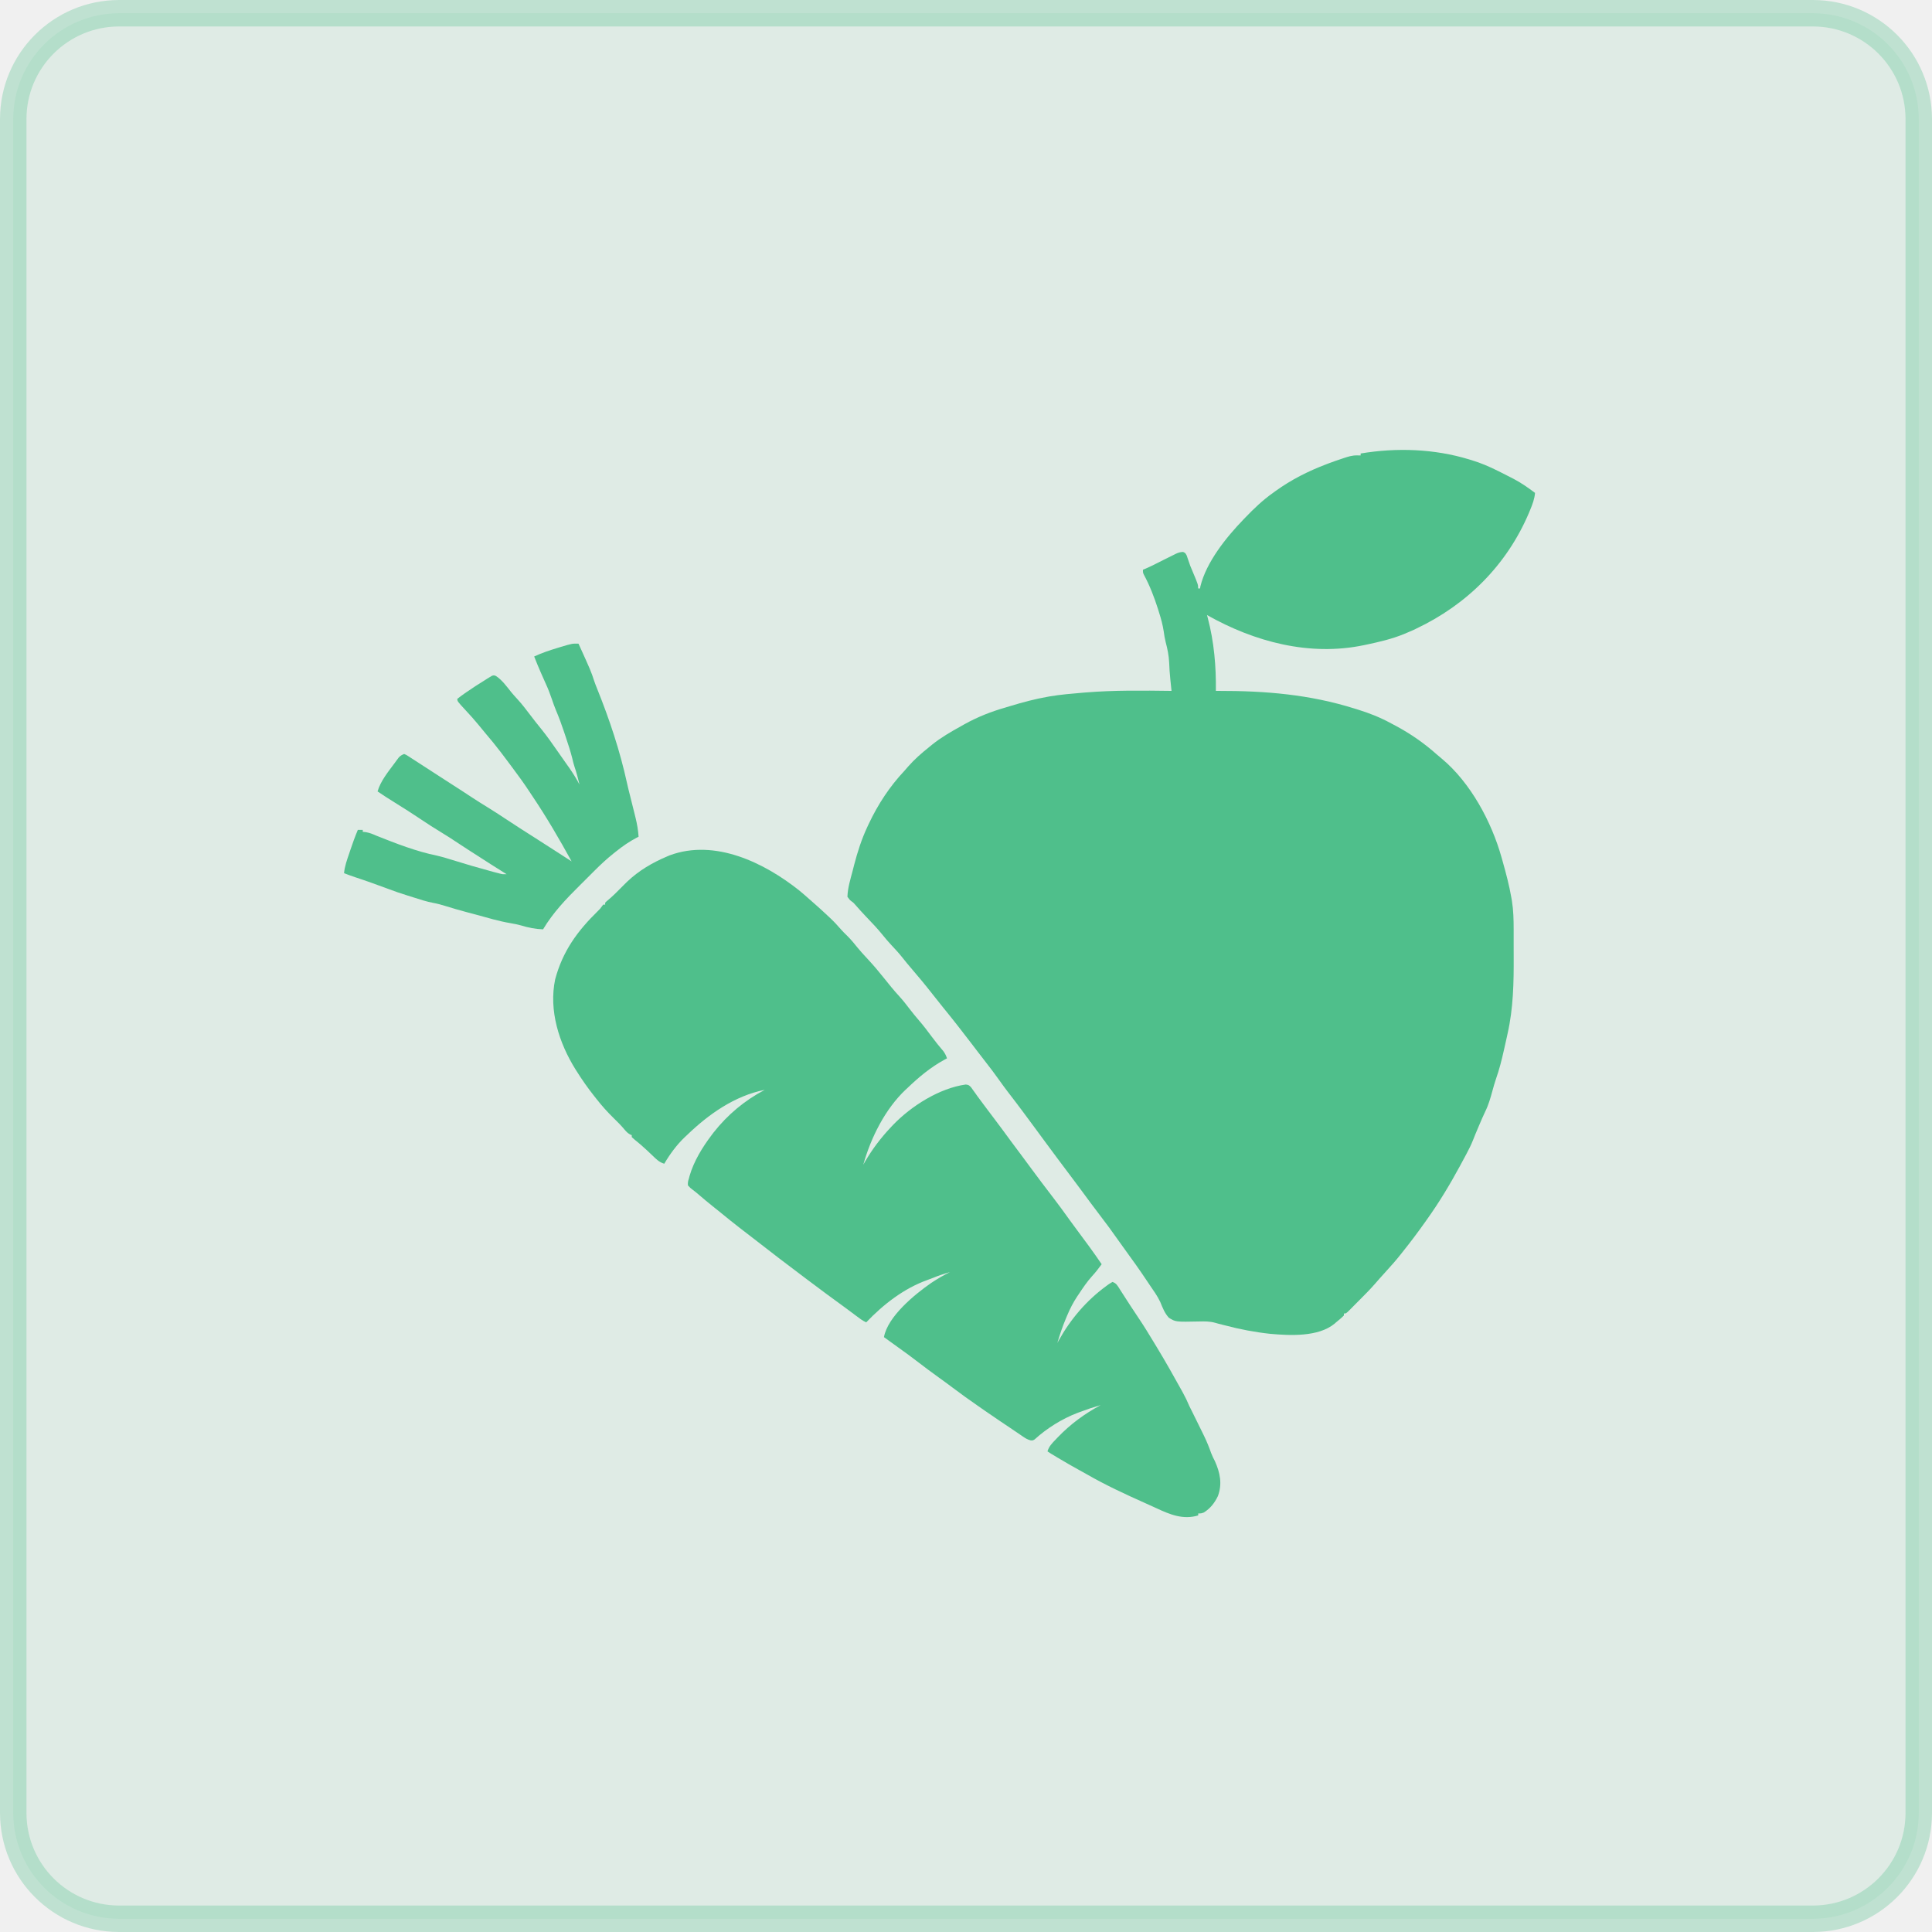
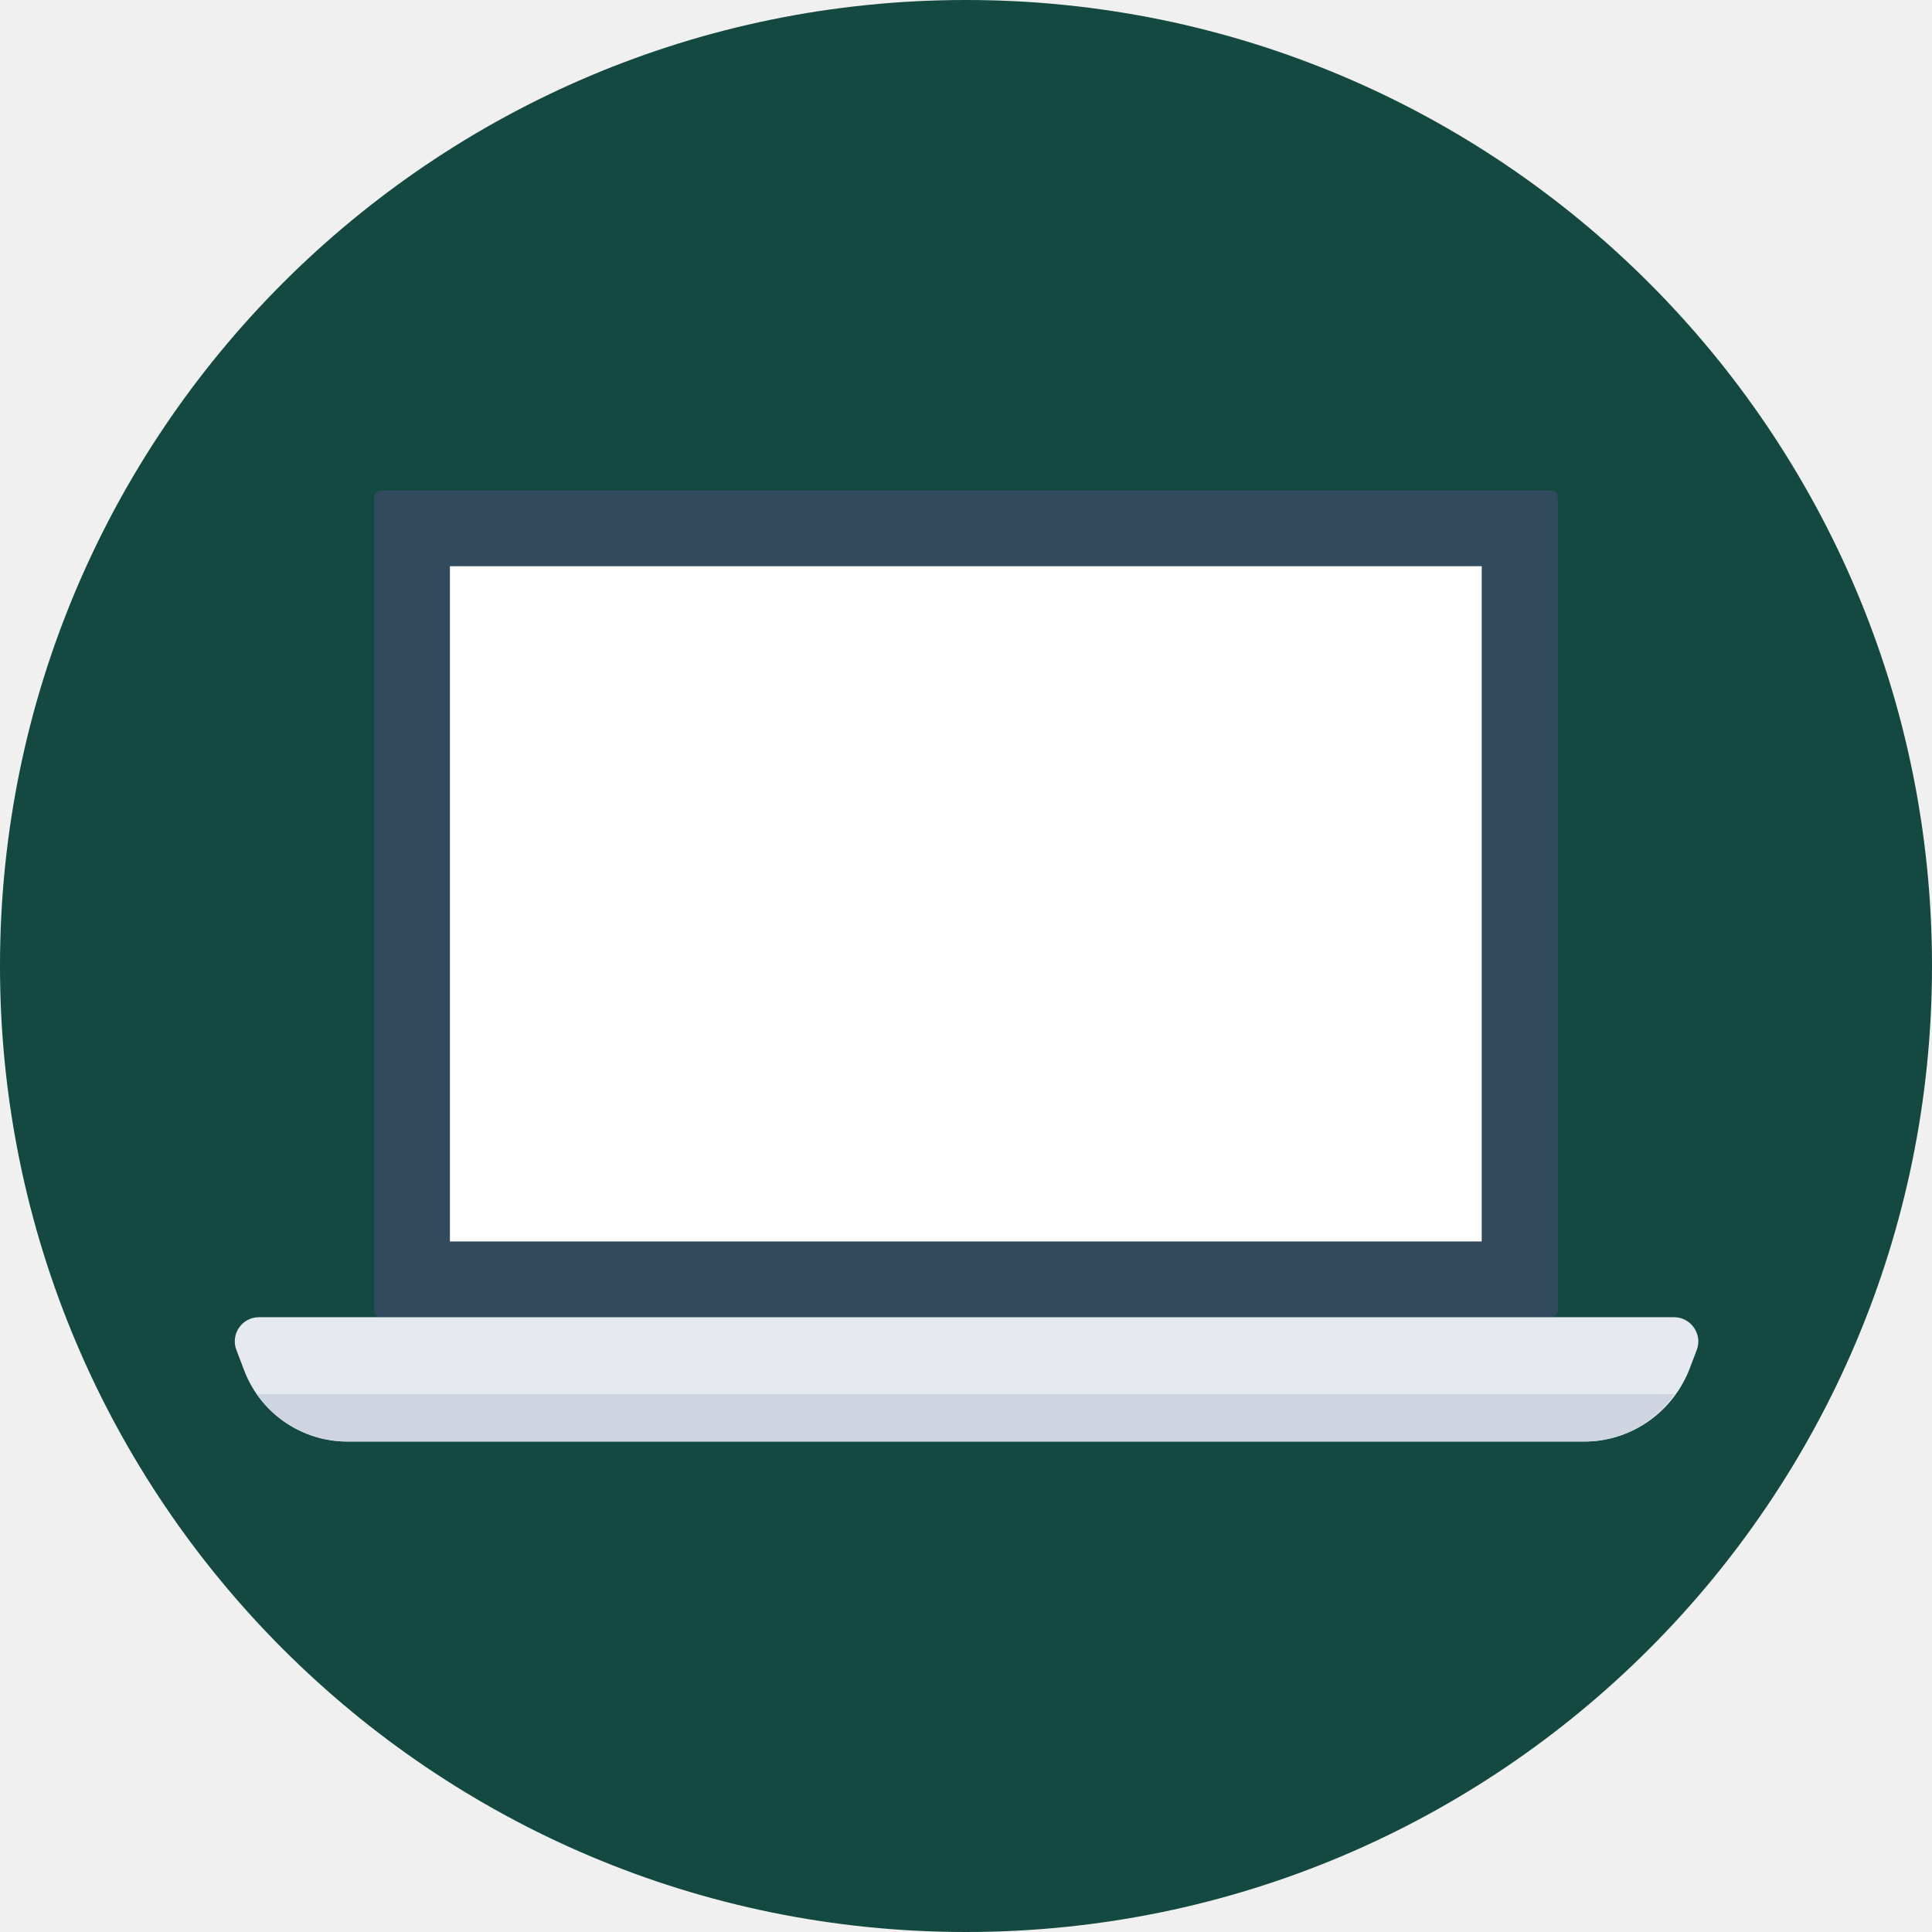
- <svg xmlns="http://www.w3.org/2000/svg" width="73" height="73" viewBox="0 0 73 73" fill="none">
-   <g clip-path="url(#clip0_3541_1472)">
-     <path d="M68.5 0.5H4.5C2.291 0.5 0.5 2.291 0.5 4.5V68.5C0.5 70.709 2.291 72.5 4.5 72.5H68.5C70.709 72.5 72.5 70.709 72.5 68.5V4.5C72.5 2.291 70.709 0.5 68.5 0.5Z" fill="#4FBF8B" fill-opacity="0.1" stroke="#4FBF8B" stroke-opacity="0.3" />
-     <path d="M55.507 17.358C55.534 17.366 55.561 17.374 55.588 17.382C55.949 17.49 56.288 17.636 56.623 17.805C56.657 17.822 56.691 17.838 56.725 17.856C56.838 17.913 56.951 17.97 57.063 18.028C57.099 18.046 57.134 18.064 57.171 18.083C57.468 18.237 57.734 18.423 58.001 18.624C57.98 18.856 57.906 19.051 57.817 19.266C57.802 19.302 57.787 19.338 57.772 19.375C56.936 21.349 55.425 22.85 53.497 23.76C53.467 23.775 53.437 23.789 53.406 23.804C53.326 23.841 53.244 23.875 53.162 23.909C53.122 23.926 53.083 23.943 53.042 23.96C52.587 24.145 52.115 24.255 51.636 24.356C51.605 24.363 51.573 24.369 51.541 24.376C49.481 24.809 47.396 24.25 45.606 23.239C45.615 23.274 45.624 23.309 45.634 23.345C45.872 24.242 45.954 25.178 45.941 26.105C45.973 26.105 46.005 26.105 46.039 26.105C47.817 26.102 49.483 26.239 51.189 26.775C51.225 26.787 51.262 26.798 51.3 26.809C51.746 26.947 52.157 27.11 52.566 27.334C52.621 27.363 52.676 27.392 52.731 27.421C53.301 27.726 53.812 28.082 54.295 28.512C54.354 28.563 54.414 28.613 54.474 28.663C55.563 29.57 56.358 31.05 56.735 32.396C56.751 32.453 56.751 32.453 56.768 32.512C56.899 32.979 57.025 33.444 57.107 33.922C57.114 33.96 57.121 33.998 57.127 34.037C57.185 34.398 57.193 34.751 57.193 35.117C57.193 35.181 57.193 35.245 57.193 35.31C57.194 35.444 57.194 35.579 57.193 35.713C57.193 35.849 57.194 35.984 57.194 36.12C57.199 37.109 57.183 38.086 56.963 39.056C56.953 39.101 56.944 39.145 56.934 39.191C56.905 39.321 56.876 39.45 56.847 39.58C56.838 39.617 56.83 39.655 56.821 39.694C56.74 40.061 56.648 40.418 56.523 40.773C56.473 40.919 56.432 41.067 56.391 41.216C56.317 41.485 56.245 41.745 56.12 41.997C56.04 42.163 55.968 42.334 55.895 42.504C55.881 42.536 55.867 42.569 55.853 42.603C55.785 42.761 55.719 42.921 55.656 43.082C55.585 43.261 55.5 43.43 55.409 43.6C55.393 43.63 55.377 43.66 55.36 43.692C55.31 43.785 55.259 43.879 55.209 43.972C55.187 44.013 55.187 44.013 55.164 44.056C54.784 44.759 54.371 45.443 53.906 46.093C53.887 46.12 53.868 46.148 53.848 46.175C53.58 46.553 53.303 46.923 53.013 47.285C52.986 47.318 52.96 47.352 52.933 47.386C52.758 47.609 52.571 47.82 52.38 48.029C52.323 48.093 52.265 48.156 52.208 48.22C52.183 48.248 52.158 48.275 52.132 48.304C52.085 48.356 52.039 48.408 51.994 48.462C51.797 48.692 51.585 48.905 51.371 49.119C51.307 49.184 51.243 49.248 51.178 49.313C51.138 49.355 51.097 49.395 51.056 49.437C51.027 49.466 51.027 49.466 50.998 49.495C50.862 49.63 50.862 49.63 50.779 49.63C50.779 49.654 50.779 49.679 50.779 49.704C50.687 49.799 50.584 49.881 50.482 49.965C50.453 49.99 50.453 49.99 50.423 50.017C49.809 50.521 48.739 50.464 48 50.399C47.415 50.336 46.844 50.227 46.276 50.076C46.201 50.057 46.127 50.038 46.052 50.02C46.004 50.008 45.956 49.995 45.909 49.98C45.714 49.926 45.527 49.926 45.326 49.931C44.42 49.95 44.42 49.95 44.166 49.791C44.007 49.621 43.928 49.41 43.841 49.197C43.736 48.973 43.592 48.773 43.452 48.569C43.404 48.499 43.357 48.429 43.31 48.358C43.056 47.977 42.791 47.605 42.521 47.236C42.436 47.12 42.352 47.003 42.27 46.886C42.038 46.553 41.798 46.228 41.551 45.906C41.316 45.6 41.088 45.289 40.859 44.978C40.731 44.803 40.6 44.629 40.469 44.456C40.392 44.353 40.315 44.251 40.239 44.149C40.202 44.1 40.166 44.052 40.13 44.004C40.112 43.98 40.094 43.956 40.076 43.932C40.04 43.884 40.004 43.836 39.968 43.788C39.83 43.604 39.693 43.419 39.557 43.234C39.535 43.204 39.512 43.173 39.489 43.142C39.374 42.986 39.259 42.829 39.144 42.673C38.806 42.214 38.468 41.756 38.119 41.306C37.993 41.142 37.871 40.977 37.752 40.808C37.587 40.575 37.415 40.348 37.239 40.123C37.164 40.026 37.089 39.928 37.014 39.831C36.992 39.801 36.992 39.801 36.968 39.772C36.88 39.657 36.792 39.542 36.705 39.427C36.351 38.963 35.993 38.504 35.624 38.053C35.491 37.889 35.36 37.724 35.23 37.558C34.967 37.221 34.695 36.893 34.416 36.569C34.309 36.445 34.205 36.319 34.104 36.19C33.97 36.02 33.824 35.862 33.675 35.704C33.562 35.582 33.454 35.458 33.35 35.327C33.154 35.082 32.936 34.858 32.72 34.631C32.581 34.484 32.444 34.335 32.312 34.182C32.246 34.107 32.246 34.107 32.171 34.053C32.106 34.003 32.106 34.003 32.02 33.885C32.029 33.554 32.133 33.221 32.217 32.902C32.236 32.829 32.255 32.756 32.273 32.682C32.401 32.188 32.555 31.71 32.771 31.247C32.789 31.208 32.806 31.17 32.825 31.131C33.172 30.394 33.618 29.713 34.178 29.12C34.224 29.069 34.269 29.017 34.313 28.964C34.556 28.688 34.821 28.456 35.109 28.227C35.145 28.197 35.181 28.168 35.218 28.137C35.556 27.866 35.921 27.655 36.3 27.445C36.349 27.418 36.398 27.39 36.447 27.362C36.933 27.092 37.441 26.891 37.975 26.738C38.043 26.718 38.111 26.697 38.179 26.676C38.64 26.537 39.101 26.412 39.576 26.329C39.608 26.323 39.641 26.317 39.674 26.311C40.079 26.244 40.486 26.209 40.895 26.175C40.935 26.172 40.975 26.168 41.016 26.165C42.098 26.077 43.181 26.091 44.266 26.105C44.263 26.084 44.261 26.064 44.259 26.042C44.249 25.946 44.239 25.849 44.229 25.753C44.226 25.721 44.222 25.688 44.219 25.654C44.198 25.448 44.184 25.244 44.177 25.038C44.164 24.768 44.113 24.52 44.044 24.259C44.01 24.128 43.99 23.997 43.972 23.864C43.934 23.613 43.87 23.378 43.793 23.137C43.78 23.095 43.767 23.053 43.754 23.01C43.61 22.56 43.443 22.124 43.218 21.709C43.186 21.639 43.186 21.639 43.186 21.527C43.223 21.511 43.261 21.496 43.299 21.48C43.444 21.418 43.585 21.347 43.726 21.276C43.805 21.236 43.883 21.197 43.962 21.157C44.015 21.131 44.068 21.104 44.121 21.078C44.196 21.04 44.272 21.003 44.347 20.966C44.37 20.955 44.392 20.943 44.416 20.931C44.515 20.884 44.593 20.857 44.704 20.855C44.787 20.894 44.787 20.894 44.839 20.988C44.852 21.028 44.866 21.069 44.88 21.11C44.895 21.154 44.91 21.198 44.926 21.243C44.941 21.288 44.957 21.332 44.973 21.378C45.005 21.457 45.037 21.535 45.071 21.613C45.271 22.09 45.271 22.09 45.271 22.234C45.295 22.234 45.32 22.234 45.345 22.234C45.35 22.198 45.35 22.198 45.355 22.161C45.58 21.236 46.335 20.3 46.983 19.629C47.017 19.593 47.017 19.593 47.051 19.558C47.381 19.215 47.711 18.899 48.099 18.624C48.131 18.601 48.163 18.578 48.195 18.554C48.794 18.123 49.422 17.806 50.109 17.544C50.135 17.534 50.161 17.524 50.187 17.514C50.355 17.449 50.525 17.392 50.696 17.335C50.72 17.327 50.744 17.319 50.769 17.31C50.942 17.253 51.09 17.204 51.273 17.207C51.319 17.208 51.365 17.208 51.412 17.209C51.412 17.185 51.412 17.16 51.412 17.135C52.767 16.908 54.191 16.957 55.507 17.358Z" fill="#4FBF8B" />
-     <path d="M30.203 33.649C30.333 33.756 30.46 33.867 30.585 33.979C30.652 34.039 30.721 34.099 30.789 34.158C30.95 34.298 31.106 34.443 31.262 34.589C31.302 34.626 31.302 34.626 31.343 34.664C31.498 34.809 31.641 34.96 31.779 35.121C31.849 35.201 31.923 35.274 31.999 35.347C32.151 35.497 32.284 35.657 32.417 35.824C32.513 35.94 32.613 36.051 32.716 36.162C32.733 36.181 32.751 36.2 32.769 36.219C32.786 36.237 32.803 36.256 32.82 36.275C33.022 36.493 33.212 36.718 33.396 36.95C33.583 37.185 33.771 37.418 33.974 37.639C34.117 37.795 34.245 37.959 34.373 38.127C34.483 38.272 34.598 38.411 34.717 38.549C34.891 38.751 35.052 38.961 35.21 39.176C35.348 39.362 35.492 39.54 35.643 39.716C35.709 39.804 35.746 39.885 35.782 39.989C35.734 40.014 35.734 40.014 35.685 40.041C35.159 40.329 34.725 40.692 34.293 41.105C34.269 41.128 34.244 41.15 34.219 41.173C33.439 41.911 32.906 42.989 32.618 44.009C32.638 43.974 32.658 43.939 32.678 43.904C32.957 43.423 33.278 42.999 33.66 42.594C33.699 42.552 33.699 42.552 33.739 42.51C34.428 41.792 35.493 41.116 36.491 40.978C36.601 40.994 36.601 40.994 36.688 41.078C36.73 41.138 36.73 41.138 36.773 41.198C36.806 41.243 36.838 41.288 36.871 41.333C36.887 41.357 36.904 41.381 36.921 41.405C36.989 41.5 37.06 41.593 37.13 41.687C37.186 41.761 37.242 41.835 37.297 41.91C37.385 42.027 37.474 42.145 37.562 42.262C37.777 42.548 37.992 42.835 38.202 43.125C38.314 43.279 38.428 43.43 38.543 43.582C38.688 43.775 38.831 43.97 38.974 44.164C39.236 44.522 39.505 44.875 39.775 45.227C39.992 45.511 40.205 45.798 40.411 46.09C40.509 46.228 40.609 46.364 40.711 46.498C41.024 46.915 41.333 47.336 41.626 47.768C41.511 47.927 41.394 48.078 41.261 48.222C41.075 48.428 40.923 48.654 40.77 48.885C40.746 48.92 40.722 48.956 40.697 48.992C40.547 49.221 40.428 49.452 40.323 49.704C40.305 49.747 40.286 49.791 40.267 49.837C40.144 50.135 40.04 50.435 39.951 50.746C39.978 50.697 39.978 50.697 40.005 50.646C40.454 49.839 41.054 49.137 41.8 48.592C41.822 48.575 41.844 48.559 41.867 48.542C41.929 48.499 41.929 48.499 42.035 48.438C42.18 48.486 42.221 48.572 42.3 48.695C42.321 48.729 42.321 48.729 42.343 48.763C42.391 48.836 42.438 48.909 42.484 48.982C42.517 49.032 42.549 49.083 42.581 49.133C42.629 49.207 42.677 49.281 42.725 49.355C42.834 49.524 42.946 49.692 43.059 49.859C43.244 50.135 43.416 50.419 43.588 50.703C43.632 50.776 43.676 50.849 43.721 50.922C44.041 51.45 44.344 51.988 44.643 52.528C44.66 52.558 44.677 52.588 44.694 52.62C44.786 52.786 44.865 52.953 44.939 53.128C44.981 53.215 45.025 53.302 45.069 53.389C45.198 53.646 45.325 53.904 45.45 54.163C45.468 54.198 45.485 54.233 45.502 54.27C45.601 54.476 45.686 54.683 45.761 54.899C45.802 55.008 45.852 55.109 45.906 55.212C46.1 55.647 46.189 56.071 46.018 56.529C45.895 56.788 45.73 56.998 45.485 57.15C45.385 57.185 45.385 57.185 45.274 57.185C45.274 57.21 45.274 57.234 45.274 57.26C44.701 57.432 44.207 57.226 43.693 56.986C43.549 56.919 43.405 56.854 43.26 56.79C42.512 56.456 41.77 56.112 41.06 55.703C40.949 55.639 40.837 55.577 40.724 55.516C40.507 55.398 40.294 55.274 40.081 55.147C40.045 55.126 40.009 55.104 39.971 55.082C39.706 54.925 39.706 54.925 39.579 54.84C39.635 54.647 39.757 54.528 39.893 54.387C39.916 54.362 39.94 54.337 39.964 54.312C40.447 53.809 40.975 53.422 41.589 53.091C41.324 53.167 41.065 53.253 40.807 53.351C40.774 53.363 40.741 53.375 40.707 53.388C40.119 53.614 39.56 53.965 39.093 54.388C39.02 54.431 39.02 54.431 38.934 54.422C38.825 54.391 38.753 54.35 38.661 54.286C38.628 54.264 38.596 54.243 38.563 54.22C38.512 54.185 38.512 54.185 38.46 54.149C38.425 54.126 38.389 54.102 38.353 54.077C38.284 54.03 38.215 53.983 38.145 53.936C38.034 53.86 37.923 53.786 37.811 53.712C37.604 53.574 37.399 53.433 37.195 53.291C37.112 53.233 37.029 53.176 36.947 53.118C36.628 52.897 36.312 52.672 36.003 52.438C35.823 52.302 35.642 52.17 35.459 52.039C35.206 51.858 34.958 51.672 34.712 51.483C34.453 51.285 34.192 51.09 33.925 50.902C33.748 50.777 33.574 50.65 33.4 50.523C33.542 49.741 34.562 48.908 35.186 48.475C35.414 48.324 35.648 48.186 35.894 48.066C35.673 48.128 35.46 48.198 35.249 48.286C35.179 48.314 35.109 48.34 35.039 48.365C34.151 48.684 33.376 49.287 32.73 49.964C32.597 49.905 32.489 49.824 32.374 49.736C32.232 49.629 32.09 49.522 31.946 49.417C31.484 49.083 31.026 48.744 30.571 48.401C30.538 48.376 30.506 48.352 30.472 48.327C29.788 47.816 29.11 47.295 28.436 46.77C28.272 46.642 28.108 46.515 27.942 46.389C27.707 46.208 27.477 46.021 27.248 45.834C27.138 45.744 27.027 45.655 26.916 45.567C26.75 45.435 26.587 45.299 26.426 45.16C26.34 45.086 26.254 45.014 26.163 44.947C26.09 44.893 26.09 44.893 25.993 44.79C25.986 44.679 25.995 44.632 26.03 44.53C26.038 44.5 26.045 44.47 26.053 44.439C26.214 43.88 26.537 43.353 26.886 42.892C26.911 42.858 26.937 42.825 26.963 42.79C27.491 42.119 28.14 41.576 28.896 41.18C27.762 41.402 26.771 42.103 25.955 42.892C25.928 42.917 25.901 42.943 25.872 42.969C25.567 43.26 25.312 43.609 25.099 43.971C24.91 43.916 24.797 43.8 24.66 43.667C24.613 43.623 24.567 43.579 24.52 43.535C24.498 43.514 24.476 43.493 24.453 43.471C24.296 43.323 24.132 43.183 23.964 43.048C23.918 43.008 23.918 43.008 23.871 42.966C23.871 42.942 23.871 42.917 23.871 42.892C23.849 42.883 23.827 42.873 23.805 42.864C23.712 42.812 23.662 42.757 23.594 42.676C23.465 42.521 23.324 42.381 23.179 42.24C22.945 42.011 22.733 41.773 22.531 41.515C22.501 41.477 22.471 41.44 22.441 41.401C22.205 41.103 21.989 40.794 21.787 40.472C21.765 40.439 21.765 40.439 21.744 40.405C21.123 39.407 20.73 38.182 20.977 37.003C21.262 35.938 21.817 35.178 22.594 34.419C22.68 34.335 22.68 34.335 22.743 34.245C22.759 34.224 22.775 34.203 22.791 34.182C22.816 34.182 22.841 34.182 22.866 34.182C22.866 34.157 22.866 34.133 22.866 34.108C22.922 34.052 22.922 34.052 22.998 33.989C23.148 33.862 23.287 33.727 23.424 33.586C23.486 33.524 23.548 33.462 23.61 33.4C23.639 33.372 23.667 33.344 23.696 33.315C24.137 32.895 24.651 32.594 25.211 32.358C25.257 32.338 25.257 32.338 25.305 32.318C27.017 31.685 28.883 32.598 30.203 33.649Z" fill="#4FBF8B" />
-     <path d="M21.859 24.321C22.33 25.36 22.33 25.36 22.452 25.732C22.485 25.828 22.521 25.921 22.559 26.015C23.03 27.183 23.427 28.375 23.695 29.605C23.726 29.746 23.761 29.887 23.797 30.027C23.861 30.282 23.925 30.537 23.988 30.793C23.997 30.832 24.007 30.87 24.017 30.911C24.074 31.146 24.113 31.375 24.129 31.616C24.105 31.628 24.081 31.641 24.055 31.653C23.773 31.8 23.522 31.976 23.273 32.175C23.244 32.197 23.215 32.22 23.186 32.244C22.933 32.446 22.7 32.662 22.472 32.89C22.436 32.926 22.4 32.962 22.364 32.998C22.289 33.072 22.214 33.147 22.14 33.222C22.064 33.297 21.989 33.373 21.913 33.448C21.39 33.966 20.899 34.479 20.519 35.115C20.225 35.104 19.967 35.053 19.687 34.967C19.555 34.93 19.426 34.905 19.291 34.882C18.846 34.807 18.413 34.676 17.979 34.557C17.859 34.525 17.74 34.493 17.621 34.462C17.347 34.389 17.076 34.31 16.806 34.226C16.66 34.181 16.516 34.142 16.365 34.115C16.119 34.068 15.882 33.99 15.643 33.914C15.564 33.889 15.484 33.864 15.404 33.839C15.159 33.762 14.915 33.682 14.675 33.589C14.257 33.434 13.837 33.282 13.413 33.143C13.274 33.097 13.137 33.046 13 32.993C13.023 32.729 13.113 32.487 13.198 32.237C13.212 32.194 13.227 32.15 13.242 32.105C13.327 31.852 13.418 31.602 13.521 31.356C13.582 31.356 13.644 31.356 13.707 31.356C13.707 31.38 13.707 31.405 13.707 31.43C13.764 31.436 13.764 31.436 13.821 31.442C13.973 31.468 14.088 31.517 14.228 31.579C14.965 31.872 15.737 32.174 16.515 32.331C16.686 32.369 16.852 32.42 17.02 32.472C17.82 32.717 17.82 32.717 18.625 32.94C18.66 32.949 18.696 32.959 18.732 32.968C18.764 32.977 18.797 32.985 18.83 32.993C18.858 33.001 18.886 33.008 18.915 33.015C19.004 33.035 19.004 33.035 19.142 33.031C19.106 33.008 19.07 32.986 19.034 32.964C18.706 32.76 18.381 32.553 18.058 32.343C17.941 32.267 17.823 32.191 17.704 32.116C17.572 32.032 17.441 31.946 17.311 31.859C17.085 31.707 16.857 31.561 16.625 31.421C16.378 31.272 16.137 31.116 15.899 30.955C15.573 30.736 15.242 30.526 14.908 30.319C14.691 30.185 14.477 30.047 14.266 29.904C14.381 29.507 14.667 29.163 14.91 28.834C14.929 28.808 14.947 28.782 14.967 28.756C14.985 28.732 15.003 28.708 15.021 28.683C15.037 28.662 15.053 28.641 15.069 28.619C15.131 28.554 15.187 28.521 15.271 28.489C15.352 28.522 15.352 28.522 15.44 28.58C15.571 28.666 15.702 28.75 15.833 28.834C16.086 28.995 16.337 29.159 16.588 29.323C16.762 29.437 16.937 29.55 17.113 29.662C17.36 29.818 17.603 29.979 17.847 30.139C18.033 30.26 18.22 30.38 18.41 30.495C18.648 30.641 18.882 30.794 19.115 30.948C19.476 31.185 19.837 31.421 20.203 31.65C20.471 31.819 20.736 31.991 21.002 32.163C21.127 32.244 21.252 32.324 21.377 32.405C21.4 32.419 21.422 32.434 21.445 32.448C21.496 32.481 21.547 32.514 21.598 32.547C21.134 31.704 20.653 30.878 20.115 30.079C20.075 30.02 20.036 29.961 19.997 29.901C19.797 29.596 19.583 29.303 19.365 29.011C19.336 28.972 19.307 28.933 19.277 28.893C19.195 28.783 19.113 28.673 19.03 28.564C19.001 28.525 18.971 28.486 18.941 28.446C18.75 28.195 18.552 27.952 18.347 27.712C18.256 27.606 18.168 27.498 18.081 27.389C17.927 27.2 17.764 27.021 17.598 26.842C17.28 26.498 17.28 26.498 17.28 26.405C17.369 26.335 17.458 26.269 17.55 26.205C17.578 26.186 17.606 26.166 17.635 26.146C17.858 25.992 18.085 25.845 18.316 25.703C18.348 25.682 18.379 25.662 18.412 25.641C18.442 25.623 18.472 25.605 18.503 25.586C18.529 25.57 18.555 25.554 18.583 25.537C18.658 25.512 18.658 25.512 18.738 25.541C18.973 25.695 19.143 25.936 19.316 26.152C19.395 26.247 19.476 26.338 19.56 26.428C19.731 26.615 19.882 26.814 20.035 27.016C20.169 27.193 20.306 27.368 20.447 27.54C20.661 27.805 20.857 28.08 21.05 28.36C21.123 28.464 21.195 28.567 21.268 28.671C21.322 28.747 21.375 28.823 21.428 28.899C21.454 28.934 21.479 28.97 21.505 29.007C21.648 29.213 21.779 29.421 21.896 29.643C21.84 29.41 21.781 29.18 21.702 28.953C21.672 28.858 21.648 28.763 21.626 28.666C21.56 28.4 21.475 28.141 21.388 27.881C21.361 27.801 21.335 27.721 21.308 27.641C21.217 27.369 21.12 27.102 21.007 26.838C20.949 26.7 20.9 26.559 20.852 26.417C20.786 26.228 20.719 26.044 20.635 25.863C20.576 25.735 20.52 25.606 20.463 25.477C20.452 25.451 20.441 25.425 20.429 25.399C20.343 25.202 20.261 25.005 20.184 24.805C20.473 24.669 20.77 24.571 21.075 24.479C21.131 24.462 21.131 24.462 21.188 24.444C21.625 24.314 21.625 24.314 21.859 24.321Z" fill="#4FBF8B" />
+ <svg xmlns="http://www.w3.org/2000/svg" version="1.1" id="Layer_1" viewBox="0 0 505 505" xml:space="preserve" width="800px" height="800px" fill="#000000">
+   <g id="SVGRepo_bgCarrier" stroke-width="0" />
+   <g id="SVGRepo_tracerCarrier" stroke-linecap="round" stroke-linejoin="round" />
+   <g id="SVGRepo_iconCarrier">
+     <circle style="fill:#134940;" cx="252.5" cy="252.5" r="252.5" />
+     <path style="fill:#324A5E;" d="M405.4,344.3H99.6c-1,0-1.8-0.8-1.8-1.8V130c0-1,0.8-1.8,1.8-1.8h305.8c1,0,1.8,0.8,1.8,1.8v212.5 C407.2,343.5,406.4,344.3,405.4,344.3z" />
+     <rect x="117.6" y="148" style="fill:#FFFFFF;" width="269.7" height="176.5" />
+     <path style="fill:#E6E9EE;" d="M414.2,376.8H90.8c-11.9,0-22.6-7.3-26.9-18.4l-2.1-5.5c-1.6-4.1,1.4-8.6,5.9-8.6h369.9 c4.4,0,7.5,4.5,5.9,8.6l-2.1,5.5C436.8,369.5,426.1,376.8,414.2,376.8z" />
+     <path style="fill:#CED5E0;" d="M67.1,364.4c5.3,7.6,14.1,12.4,23.6,12.4h323.4c9.6,0,18.3-4.8,23.6-12.4H67.1z" />
  </g>
-   <defs>
-     <clipPath id="clip0_3541_1472">
-       <rect width="73" height="73" fill="white" />
-     </clipPath>
-   </defs>
</svg>
